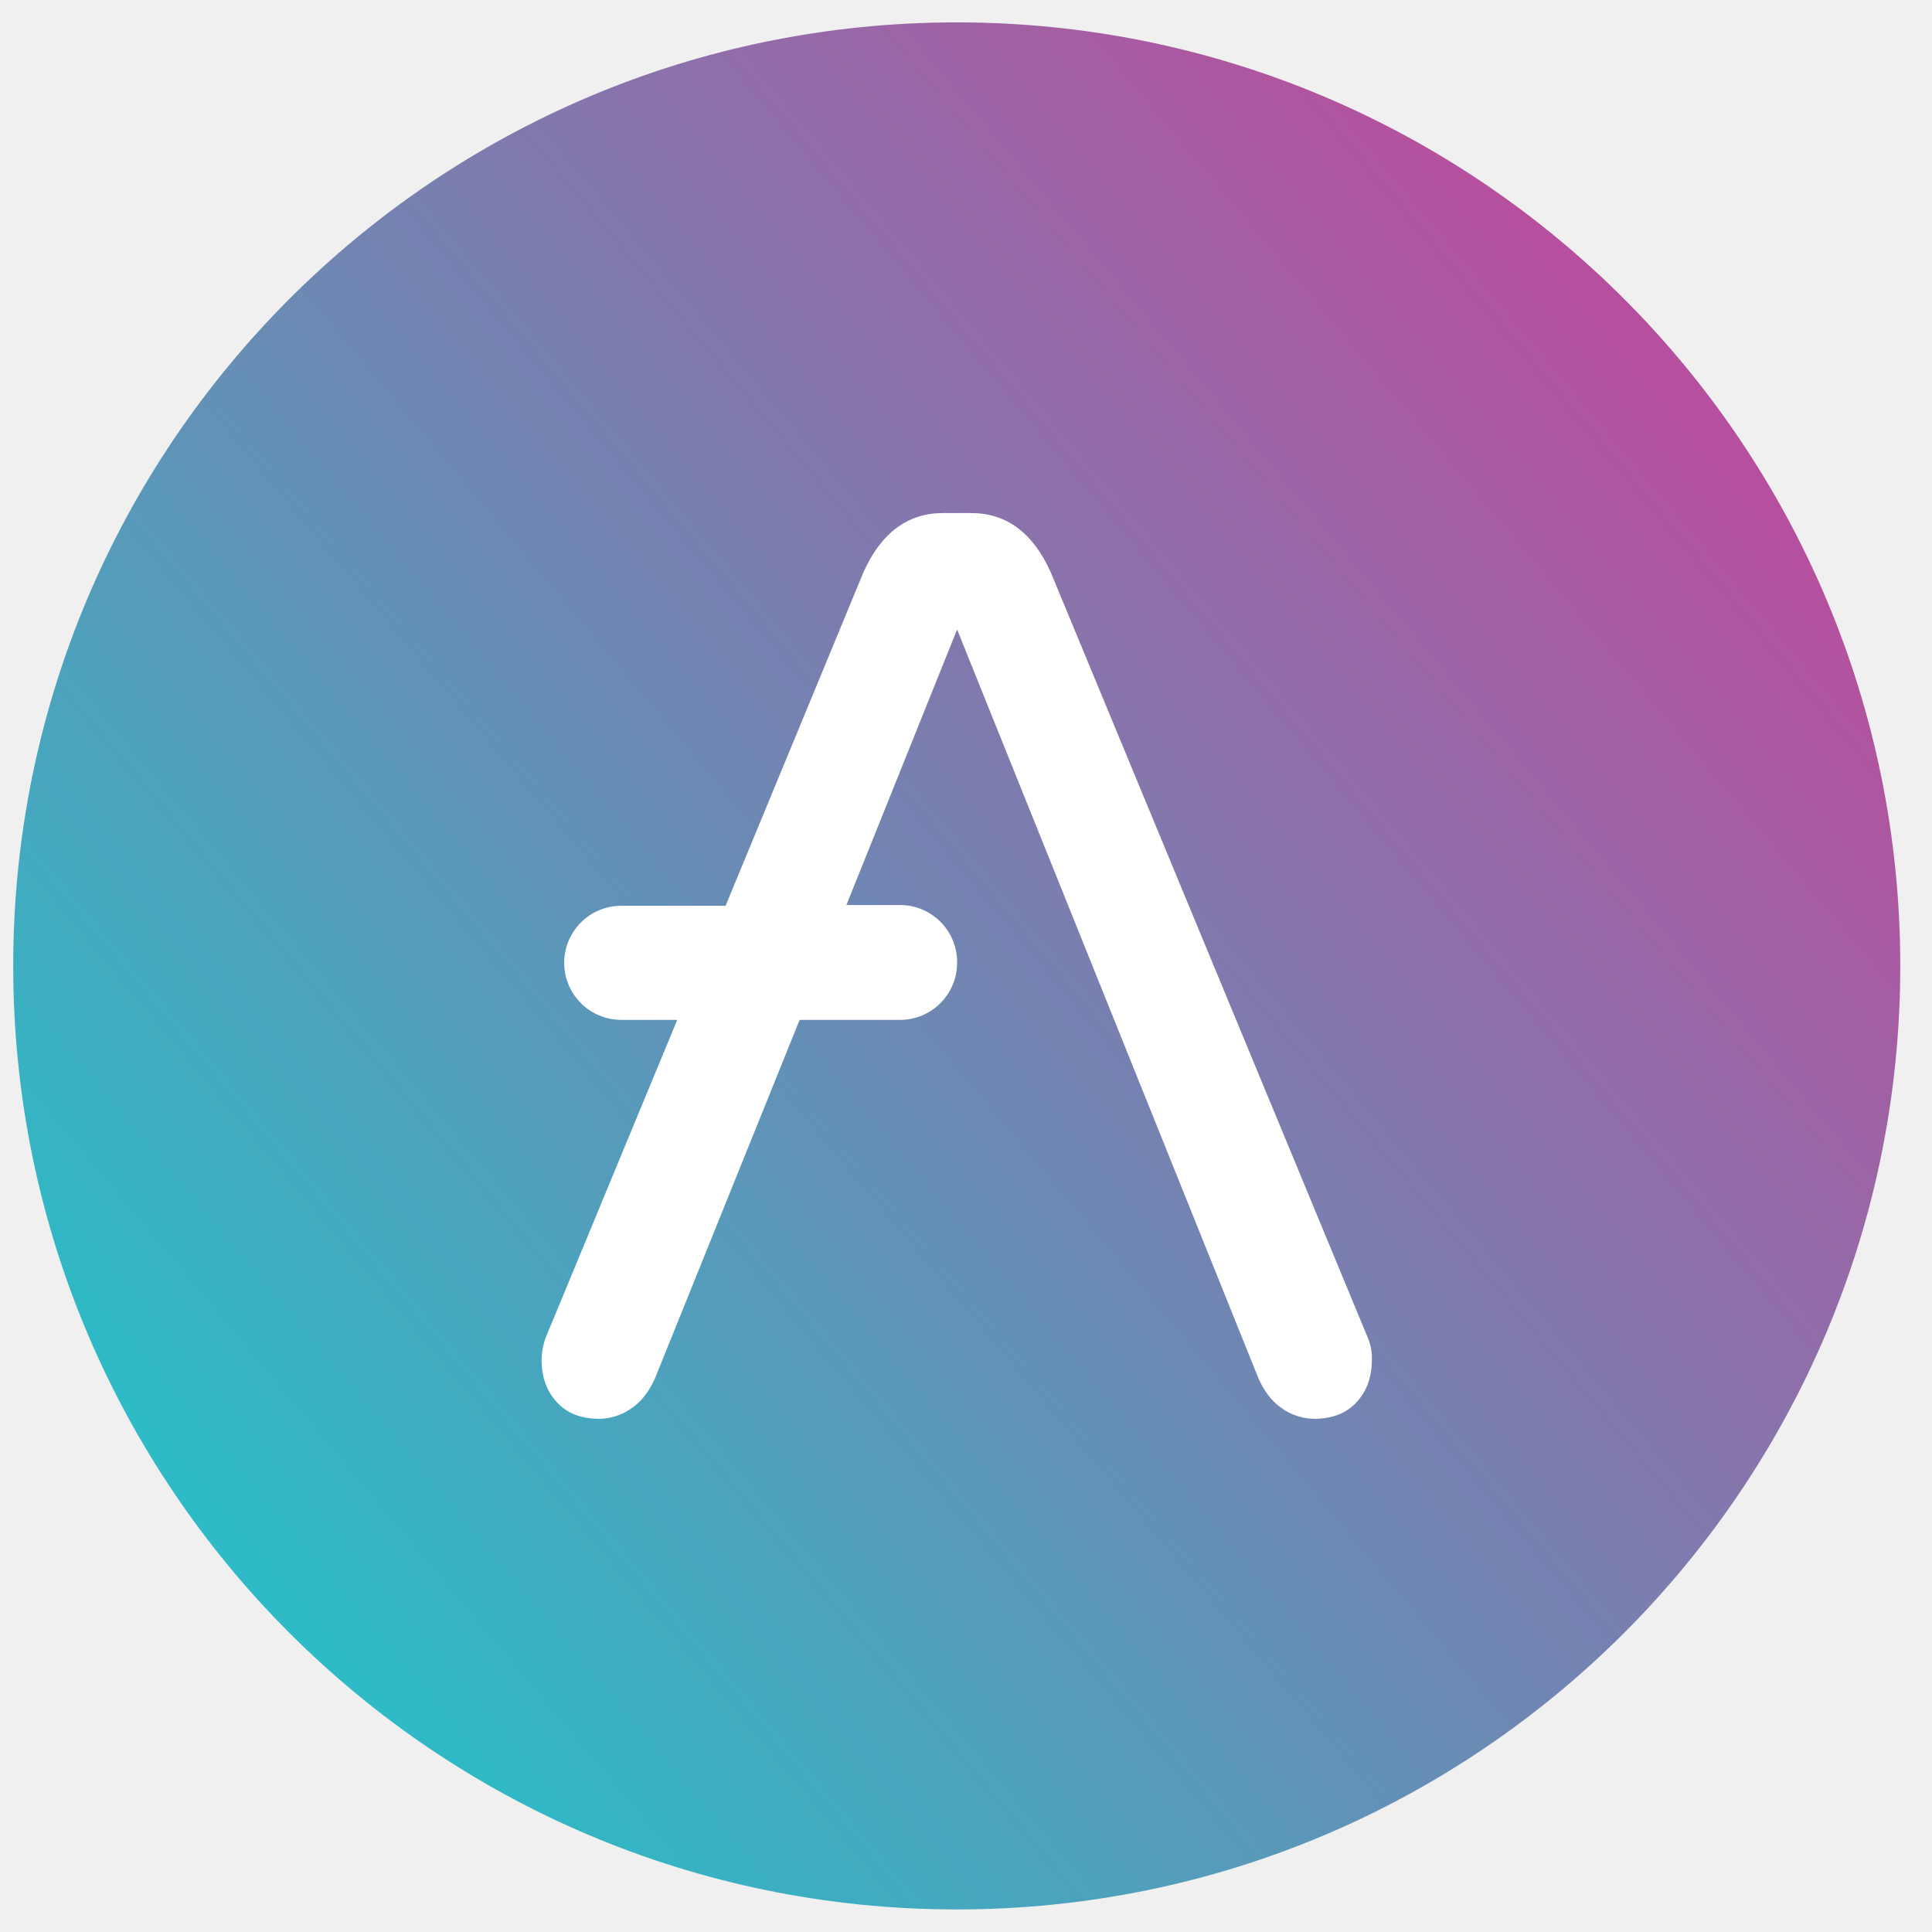
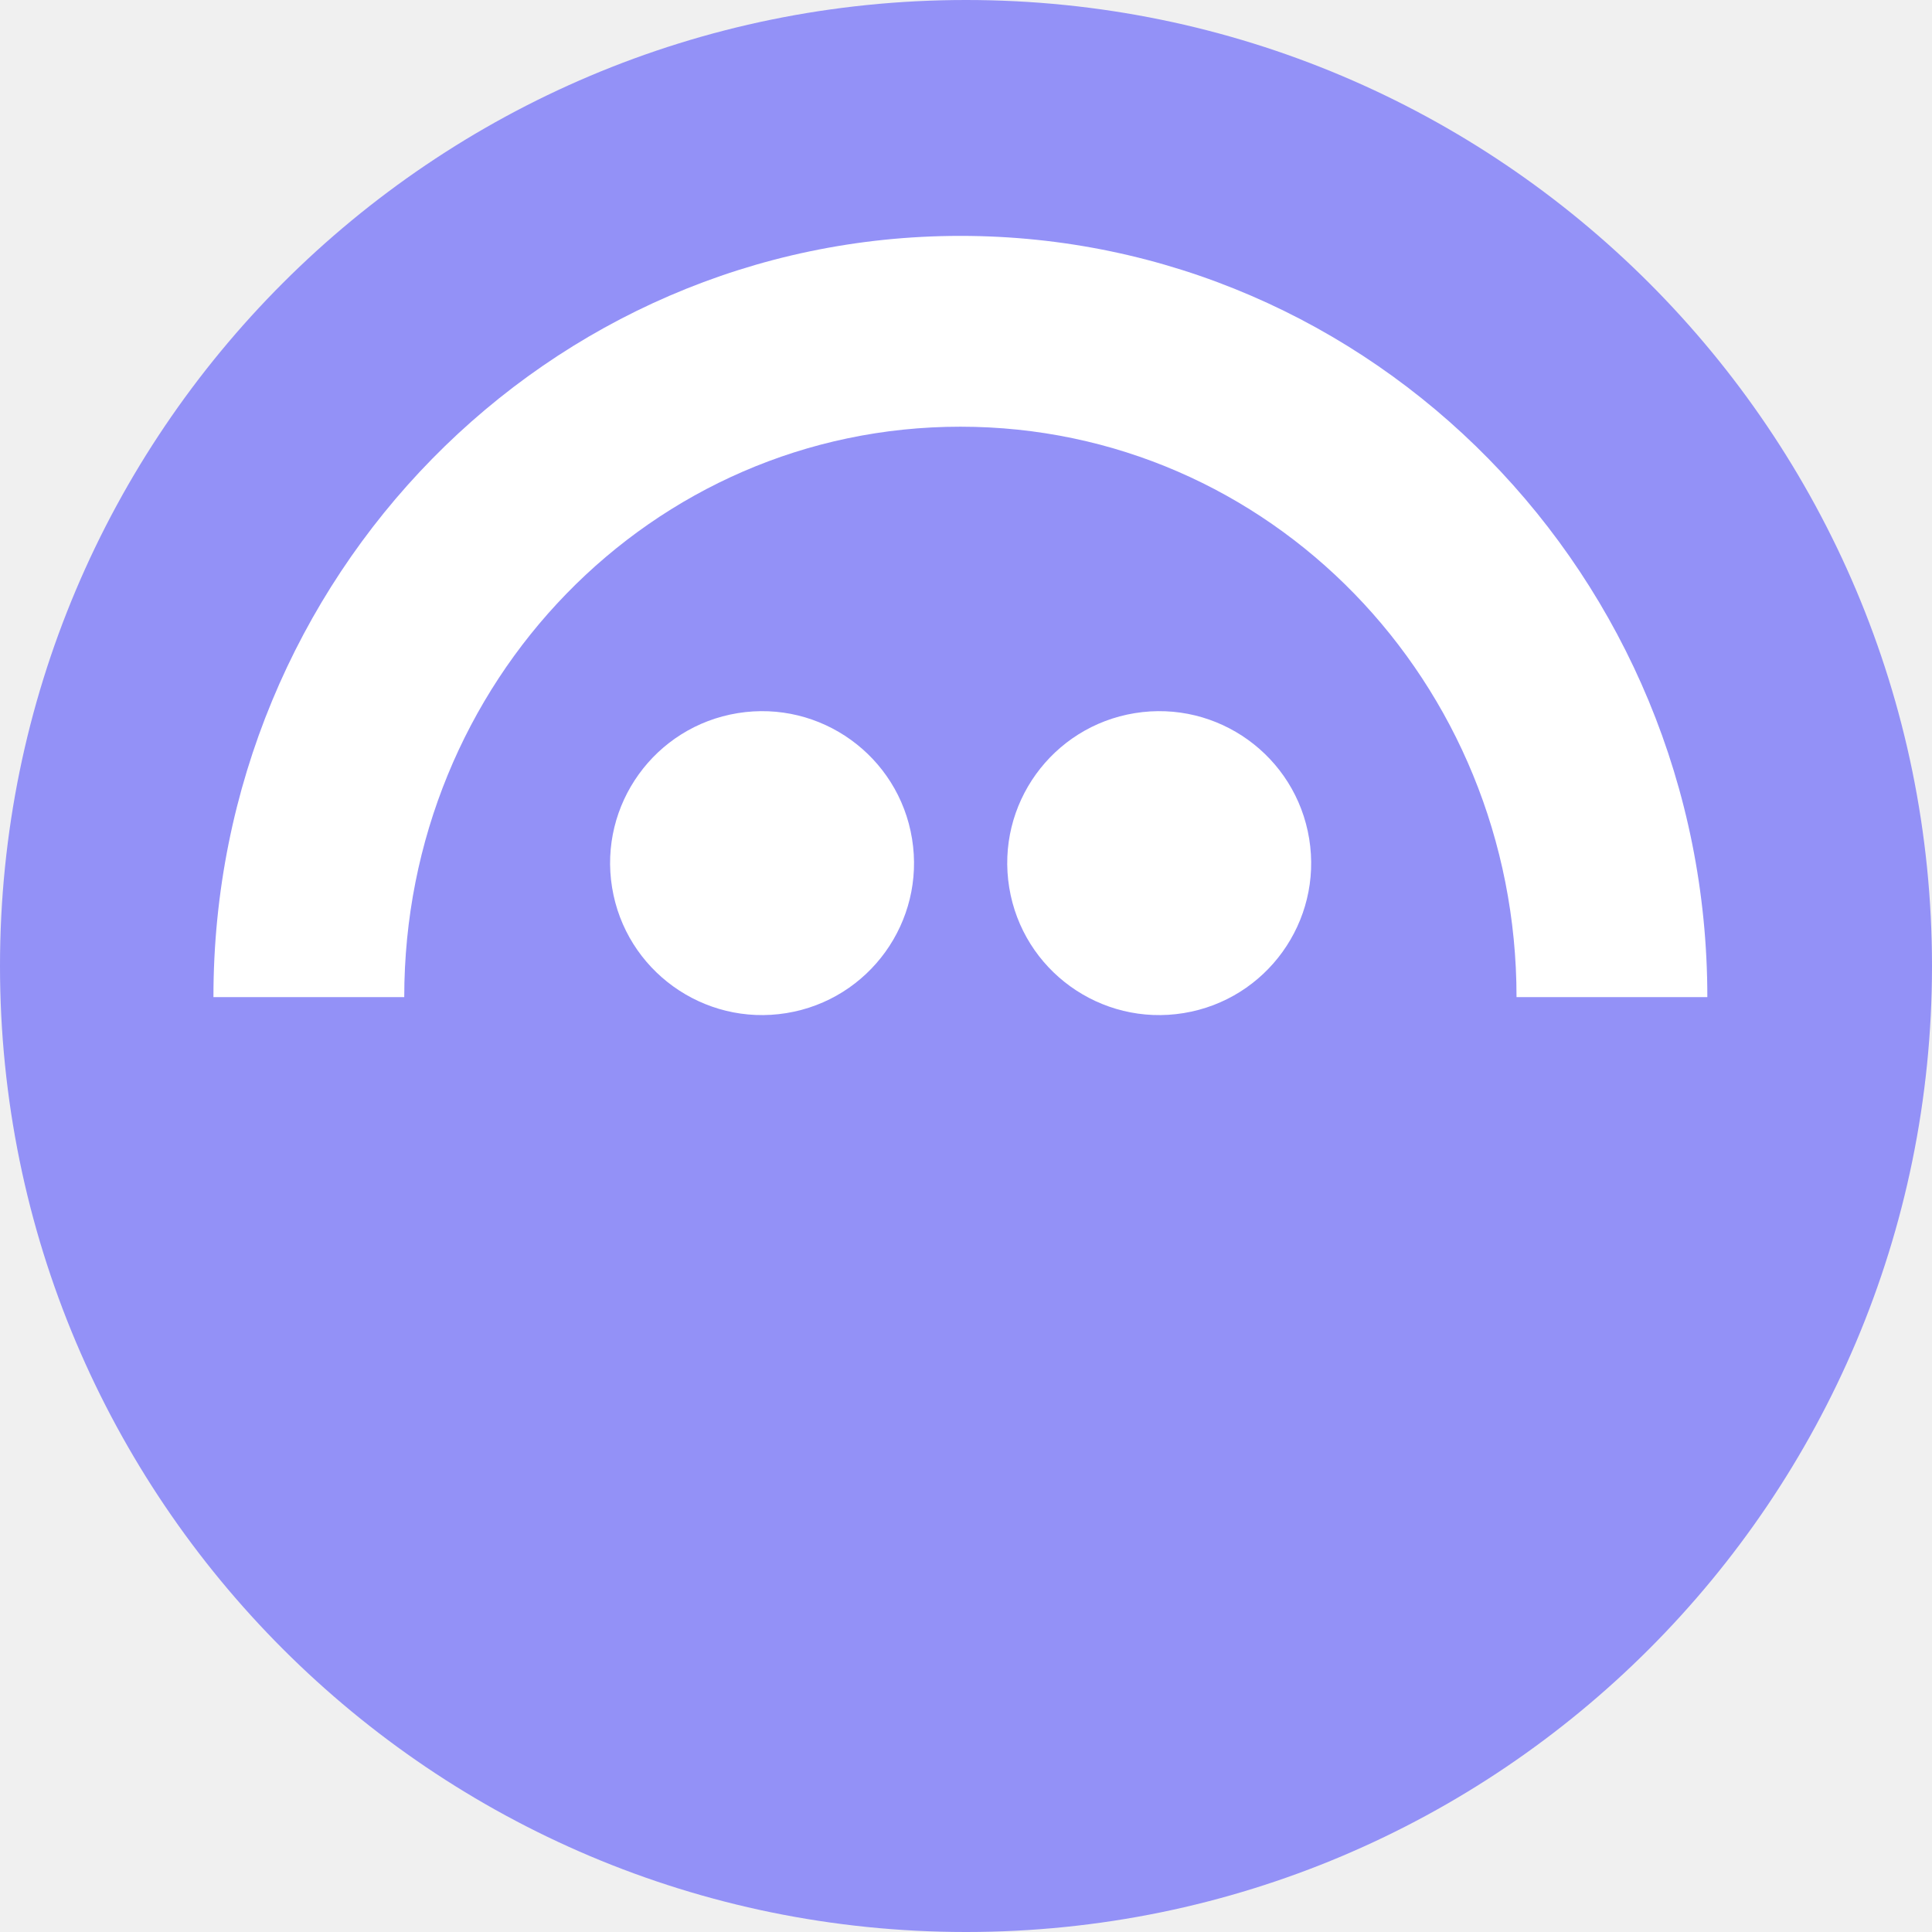
- <svg xmlns="http://www.w3.org/2000/svg" width="43" height="43" fill="none">
-   <path fill="url(#a)" d="M21.294 42.498c11.598 0 21-9.401 21-21 0-11.597-9.402-21-21-21s-21 9.403-21 21c0 11.598 9.402 21 21 21" />
-   <path fill="#fff" d="m30.446 29.782-7.062-17.05c-.399-.882-.989-1.313-1.77-1.313h-.624c-.781 0-1.371.431-1.77 1.312l-3.071 7.429h-2.325a1.27 1.27 0 0 0-1.267 1.26v.018a1.27 1.27 0 0 0 1.267 1.261h1.249l-2.932 7.083a1.5 1.5 0 0 0-.087.484c0 .397.121.708.347.95q.338.363.937.362a1.27 1.27 0 0 0 .728-.241c.226-.156.382-.38.504-.64l3.227-7.998h2.238a1.27 1.27 0 0 0 1.267-1.261v-.035a1.27 1.27 0 0 0-1.267-1.26h-1.197l2.464-6.133 6.715 16.687c.121.26.278.484.503.64.212.154.467.238.729.241q.598 0 .937-.362c.226-.242.347-.553.347-.95a1.14 1.14 0 0 0-.087-.484" />
-   <defs>
-     <linearGradient id="a" x1="38.388" x2="7.14" y1="10.033" y2="36.325" gradientUnits="userSpaceOnUse">
-       <stop stop-color="#B6509E" />
-       <stop offset="1" stop-color="#2EBAC6" />
-     </linearGradient>
-   </defs>
+ <svg xmlns="http://www.w3.org/2000/svg" width="42" height="42" fill="none" viewBox="0 0 42 42">
+   <path fill="#9391F7" d="M21 42c11.598 0 21-9.402 21-21S32.598 0 21 0 0 9.402 0 21s9.402 21 21 21" />
+   <path fill="#fff" d="M17.096 22.024a3.303 3.303 0 1 0-1.059-6.521 3.303 3.303 0 0 0 1.059 6.521m8.634 0a3.303 3.303 0 1 0-1.06-6.521 3.303 3.303 0 0 0 1.06 6.521" />
+   <path fill="#fff" d="M20.878 5.128c-8.97 0-16.24 7.41-16.238 16.548h4.148c0-6.848 5.37-12.4 12.09-12.4s12.09 5.552 12.09 12.4h4.148c.002-9.138-7.27-16.548-16.238-16.548" />
</svg>
